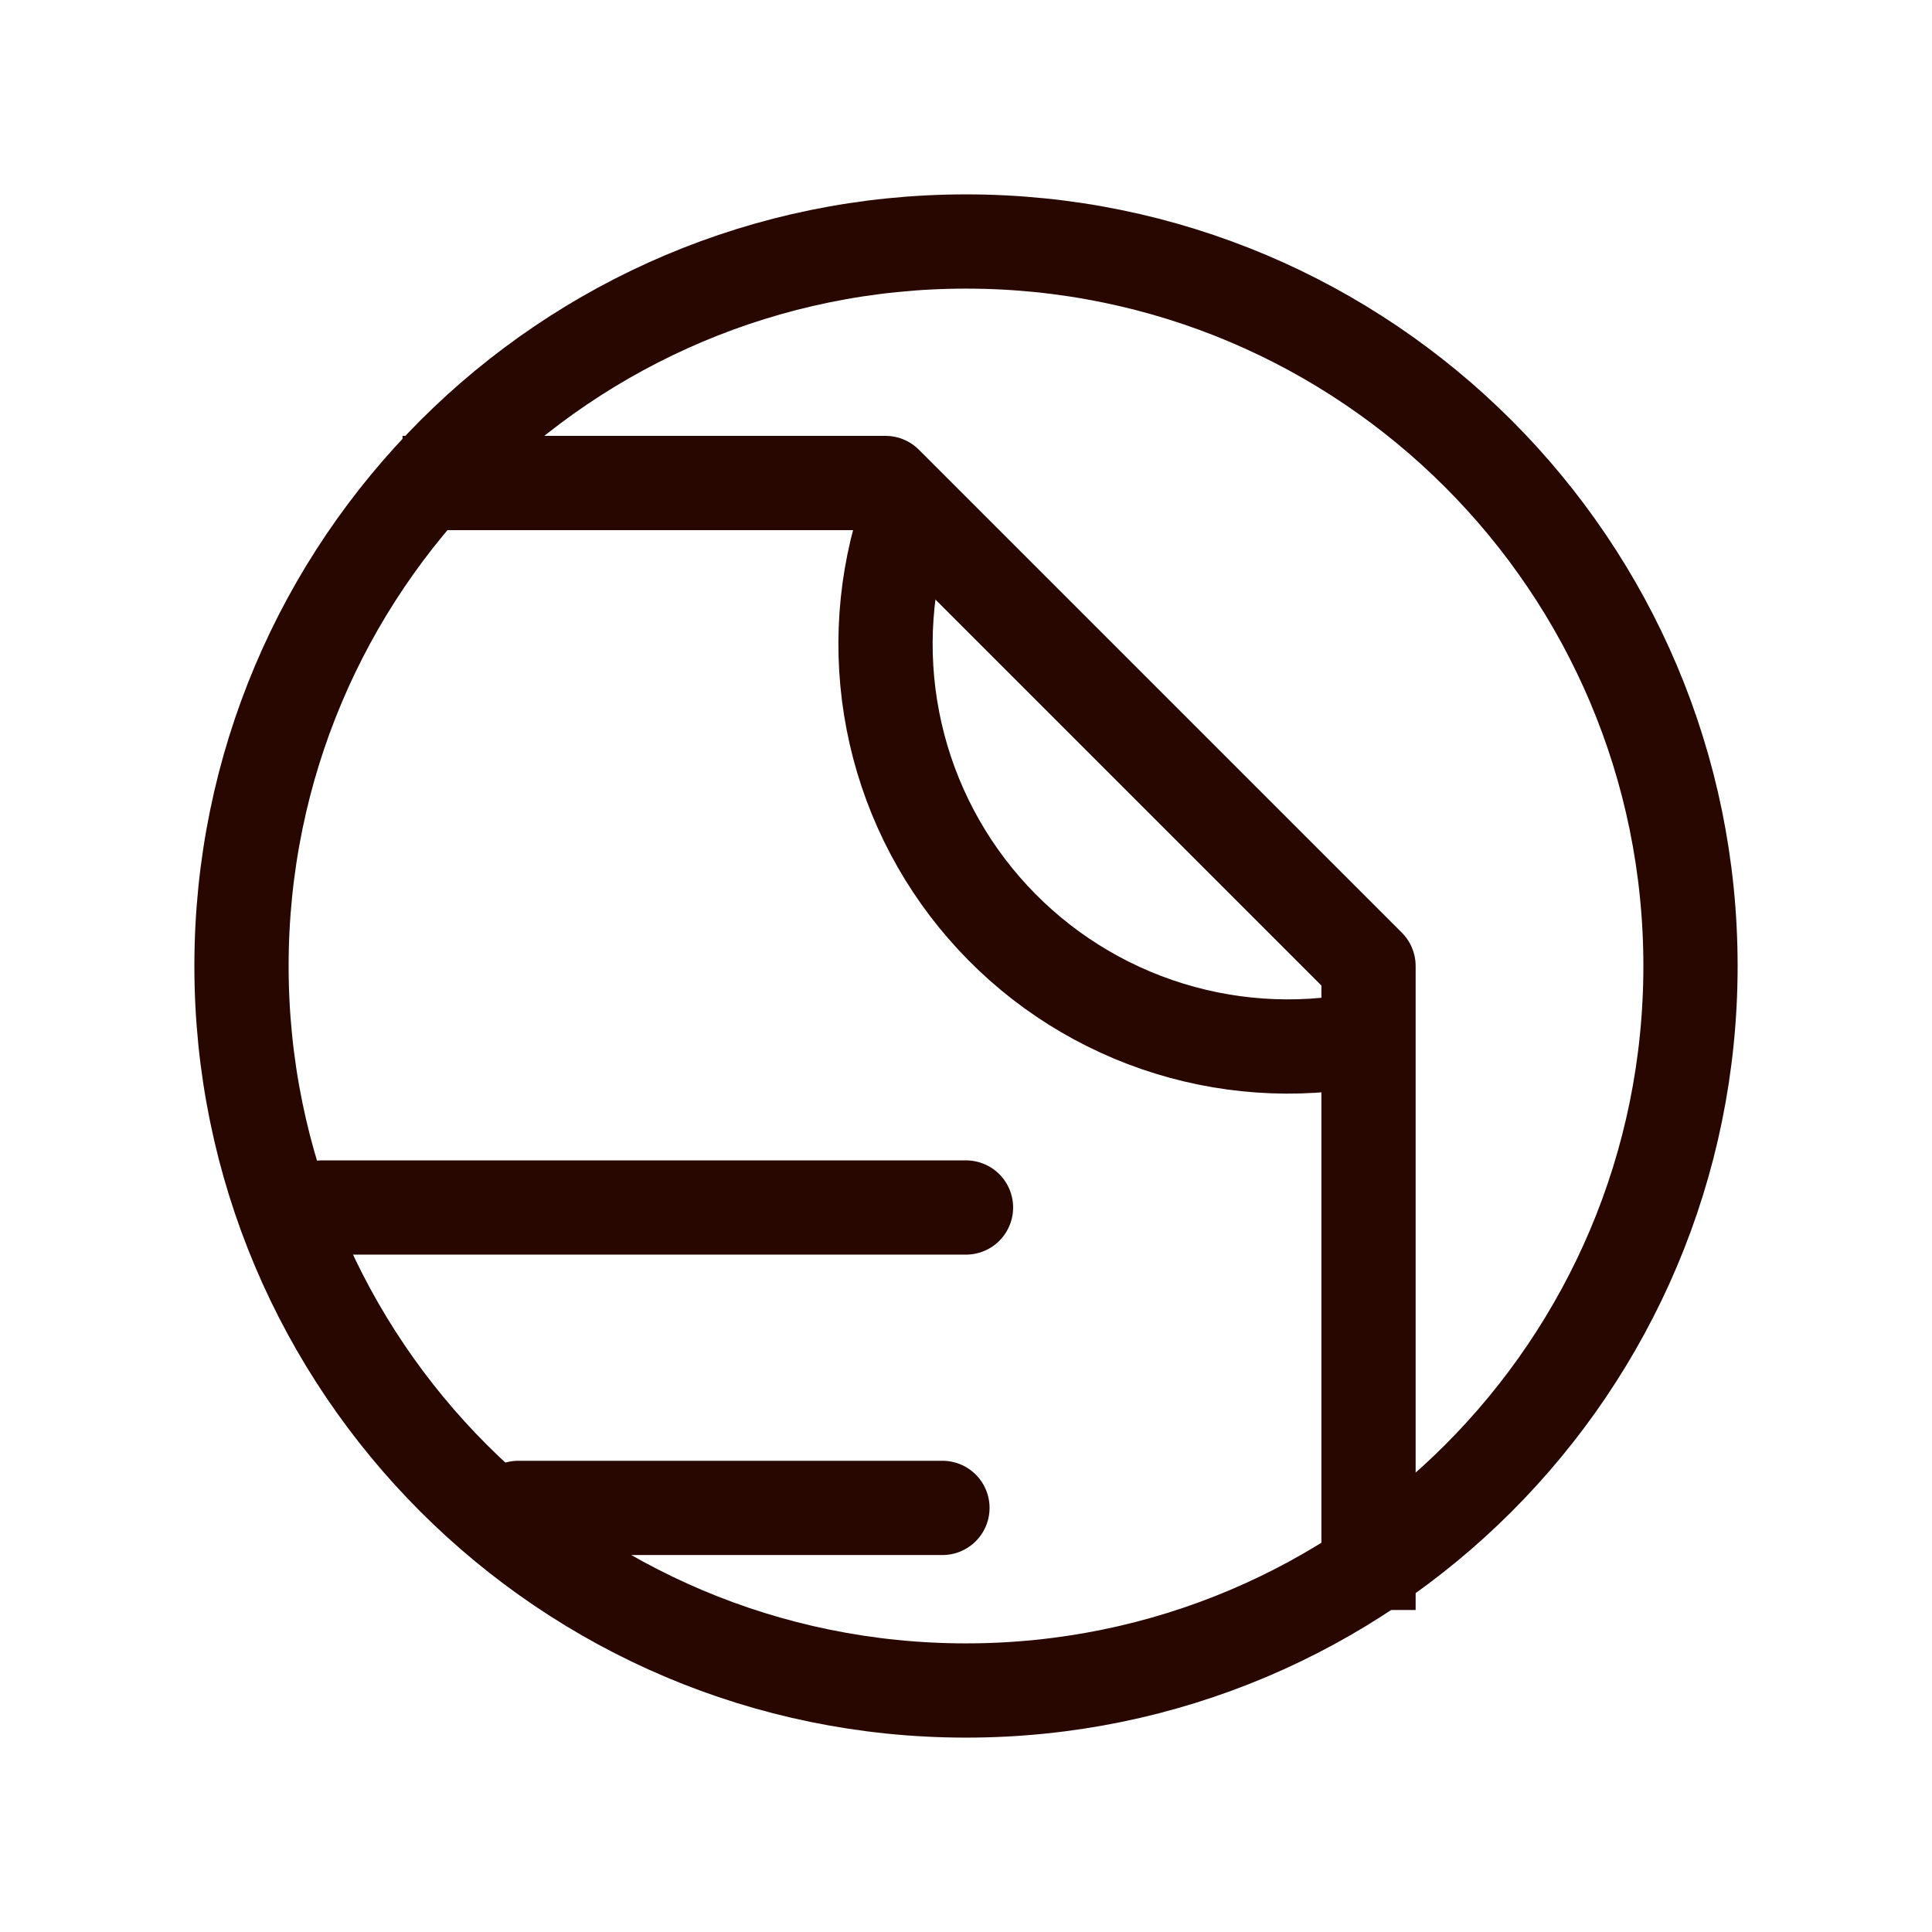
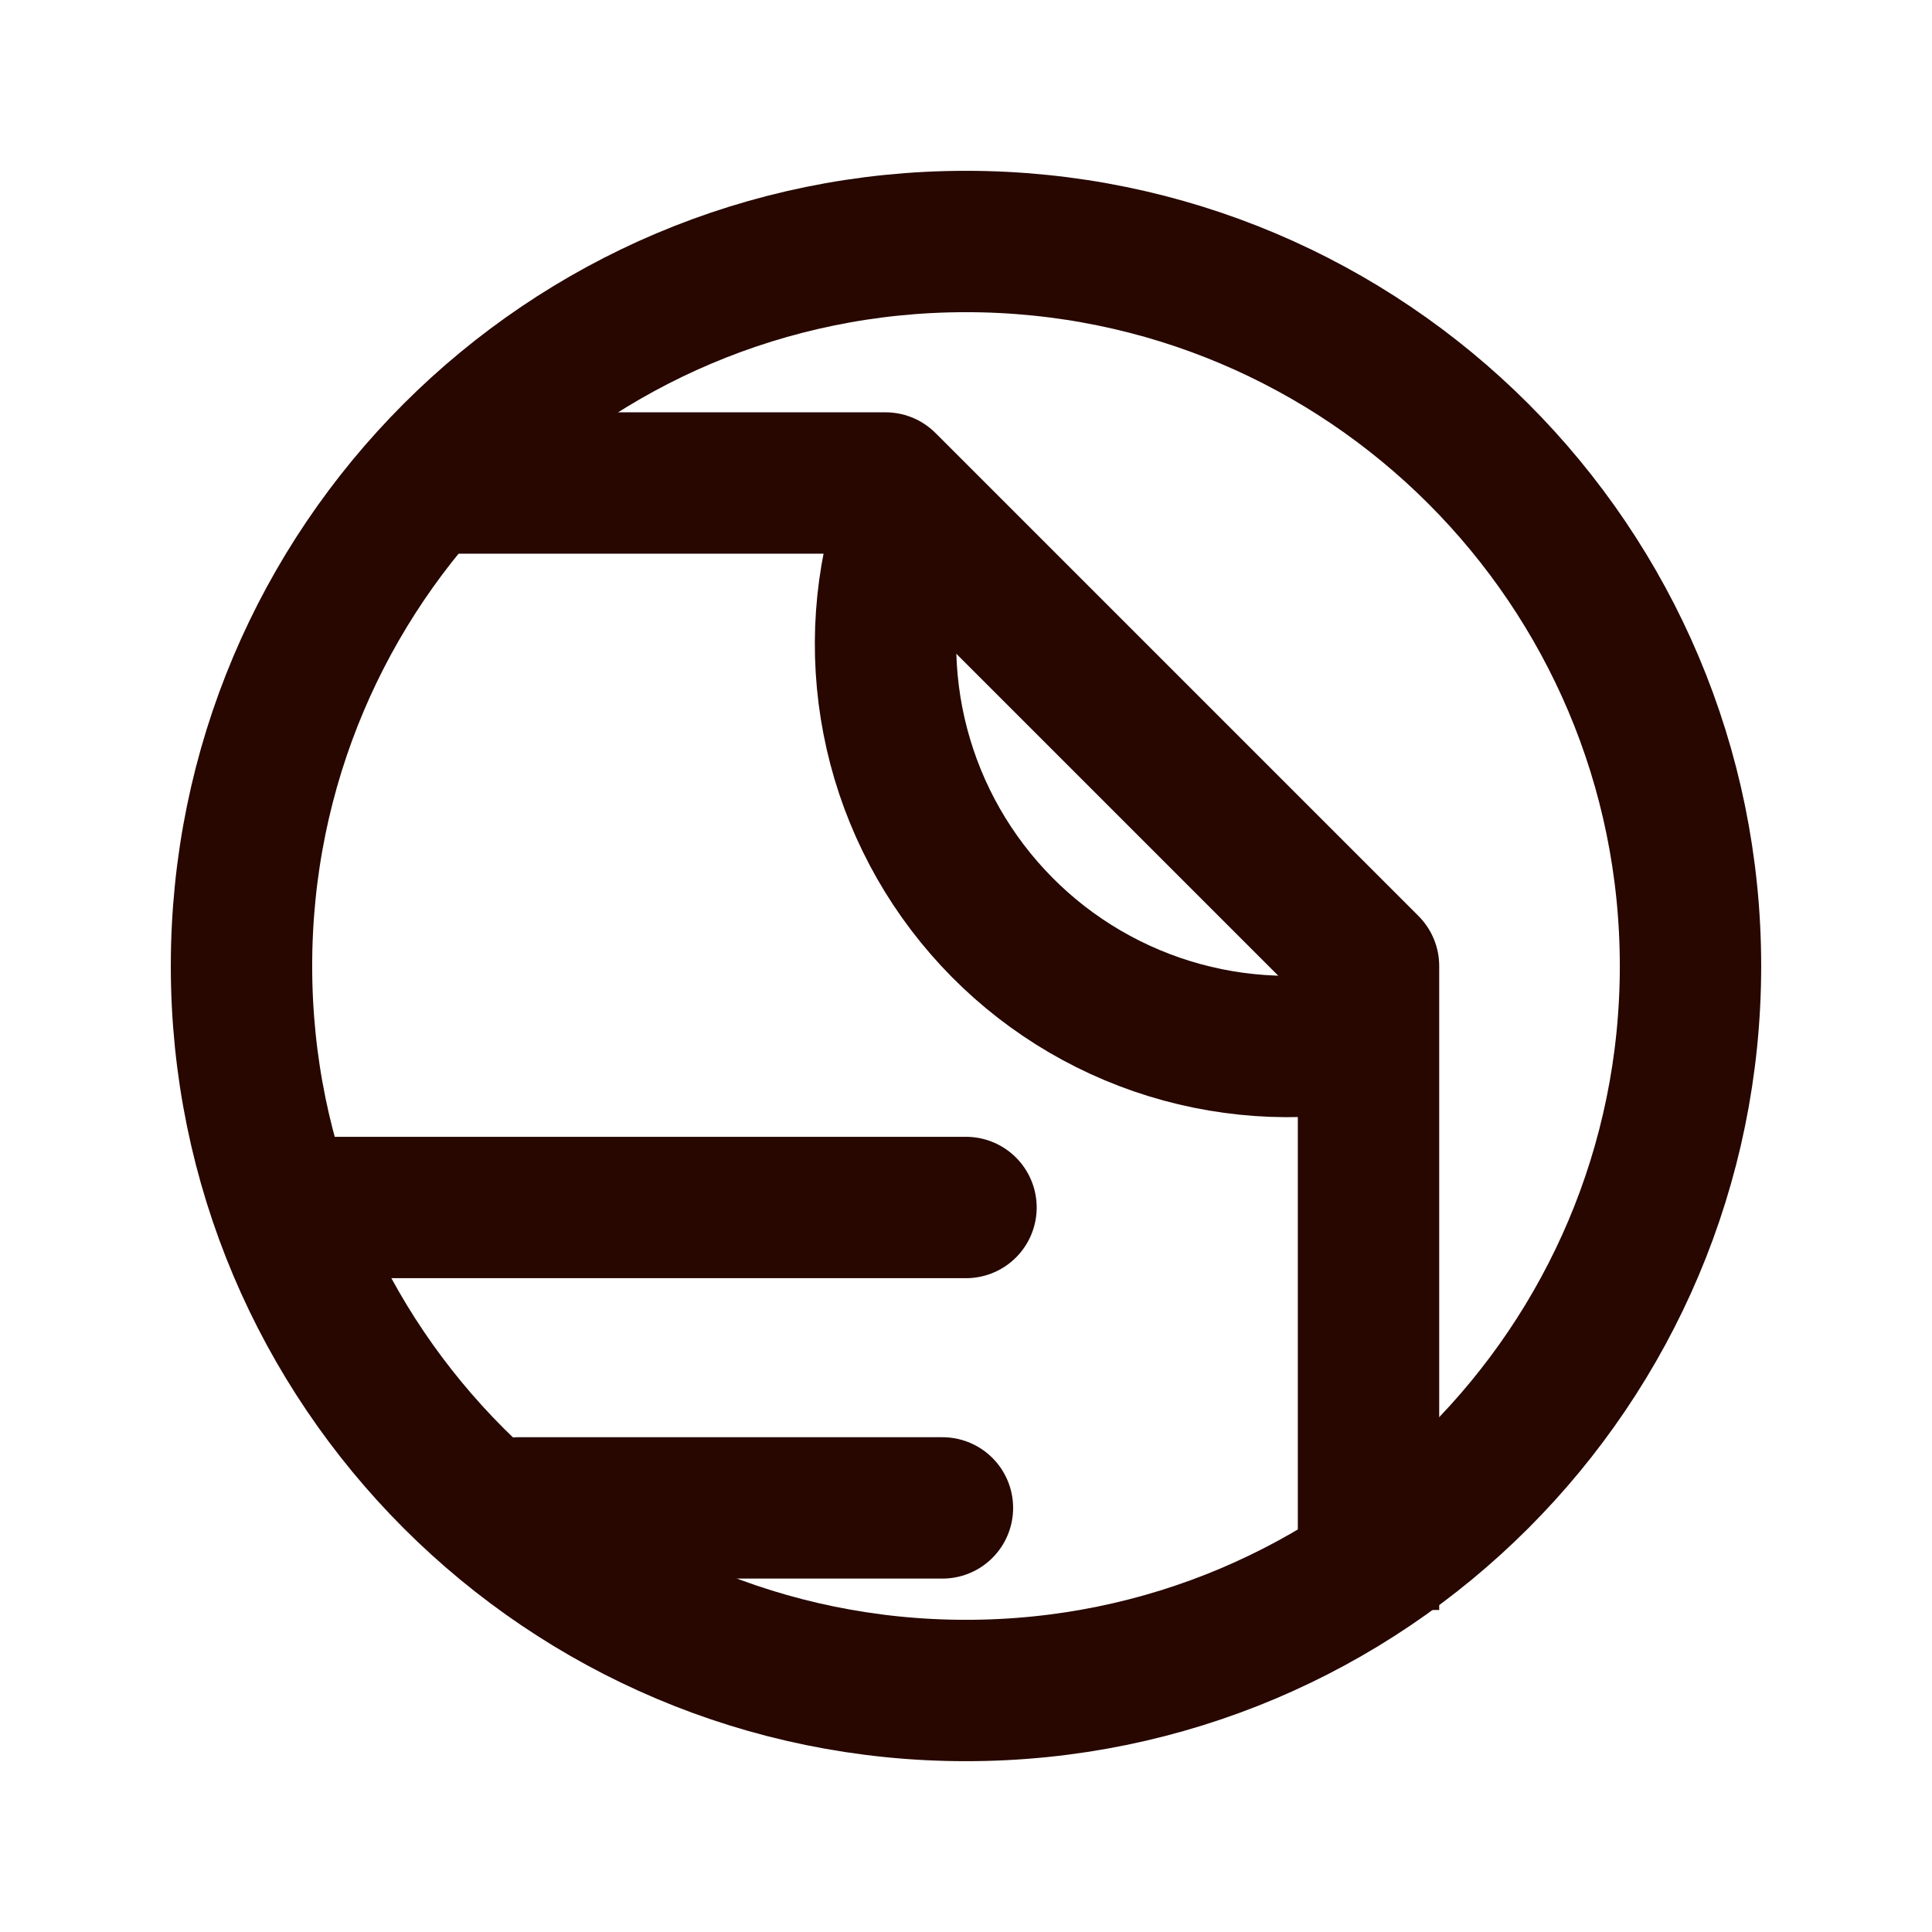
<svg xmlns="http://www.w3.org/2000/svg" width="41" height="41" viewBox="0 0 41 41" fill="none">
-   <path d="M28.959 22.052C27.487 22.338 25.966 22.23 24.549 21.742C23.131 21.253 21.867 20.4 20.884 19.267C19.901 18.136 19.233 16.765 18.948 15.293C18.663 13.821 18.77 12.3 19.258 10.882" stroke-width="2" stroke-linejoin="round" stroke="#270700" />
-   <path d="M8.542 10.25H18.792L29.042 20.5V34.167" stroke-width="2" stroke-linejoin="round" stroke="#270700" />
-   <path d="M6.833 25.625L20.5 25.625" stroke-width="2" stroke-linecap="round" stroke-linejoin="round" stroke="#270700" />
-   <path d="M11 32L20 32" stroke-width="2" stroke-linecap="round" stroke-linejoin="round" stroke="#270700" />
-   <circle cx="20.5" cy="20.5" r="15.375" stroke-width="2" stroke-linejoin="round" stroke="#270700" />
+   <path d="M28.959 22.052C27.487 22.338 25.966 22.23 24.549 21.742C23.131 21.253 21.867 20.4 20.884 19.267C19.901 18.136 19.233 16.765 18.948 15.293C18.663 13.821 18.77 12.3 19.258 10.882" stroke-width="3" stroke-linejoin="round" stroke="#270700" />
+   <path d="M8.542 10.25H18.792L29.042 20.5V34.167" stroke-width="3" stroke-linejoin="round" stroke="#270700" />
+   <path d="M6.833 25.625L20.5 25.625" stroke-width="3" stroke-linecap="round" stroke-linejoin="round" stroke="#270700" />
+   <path d="M11 32L20 32" stroke-width="3" stroke-linecap="round" stroke-linejoin="round" stroke="#270700" />
+   <circle cx="20.5" cy="20.5" r="15.375" stroke-width="3" stroke-linejoin="round" stroke="#270700" />
</svg>
